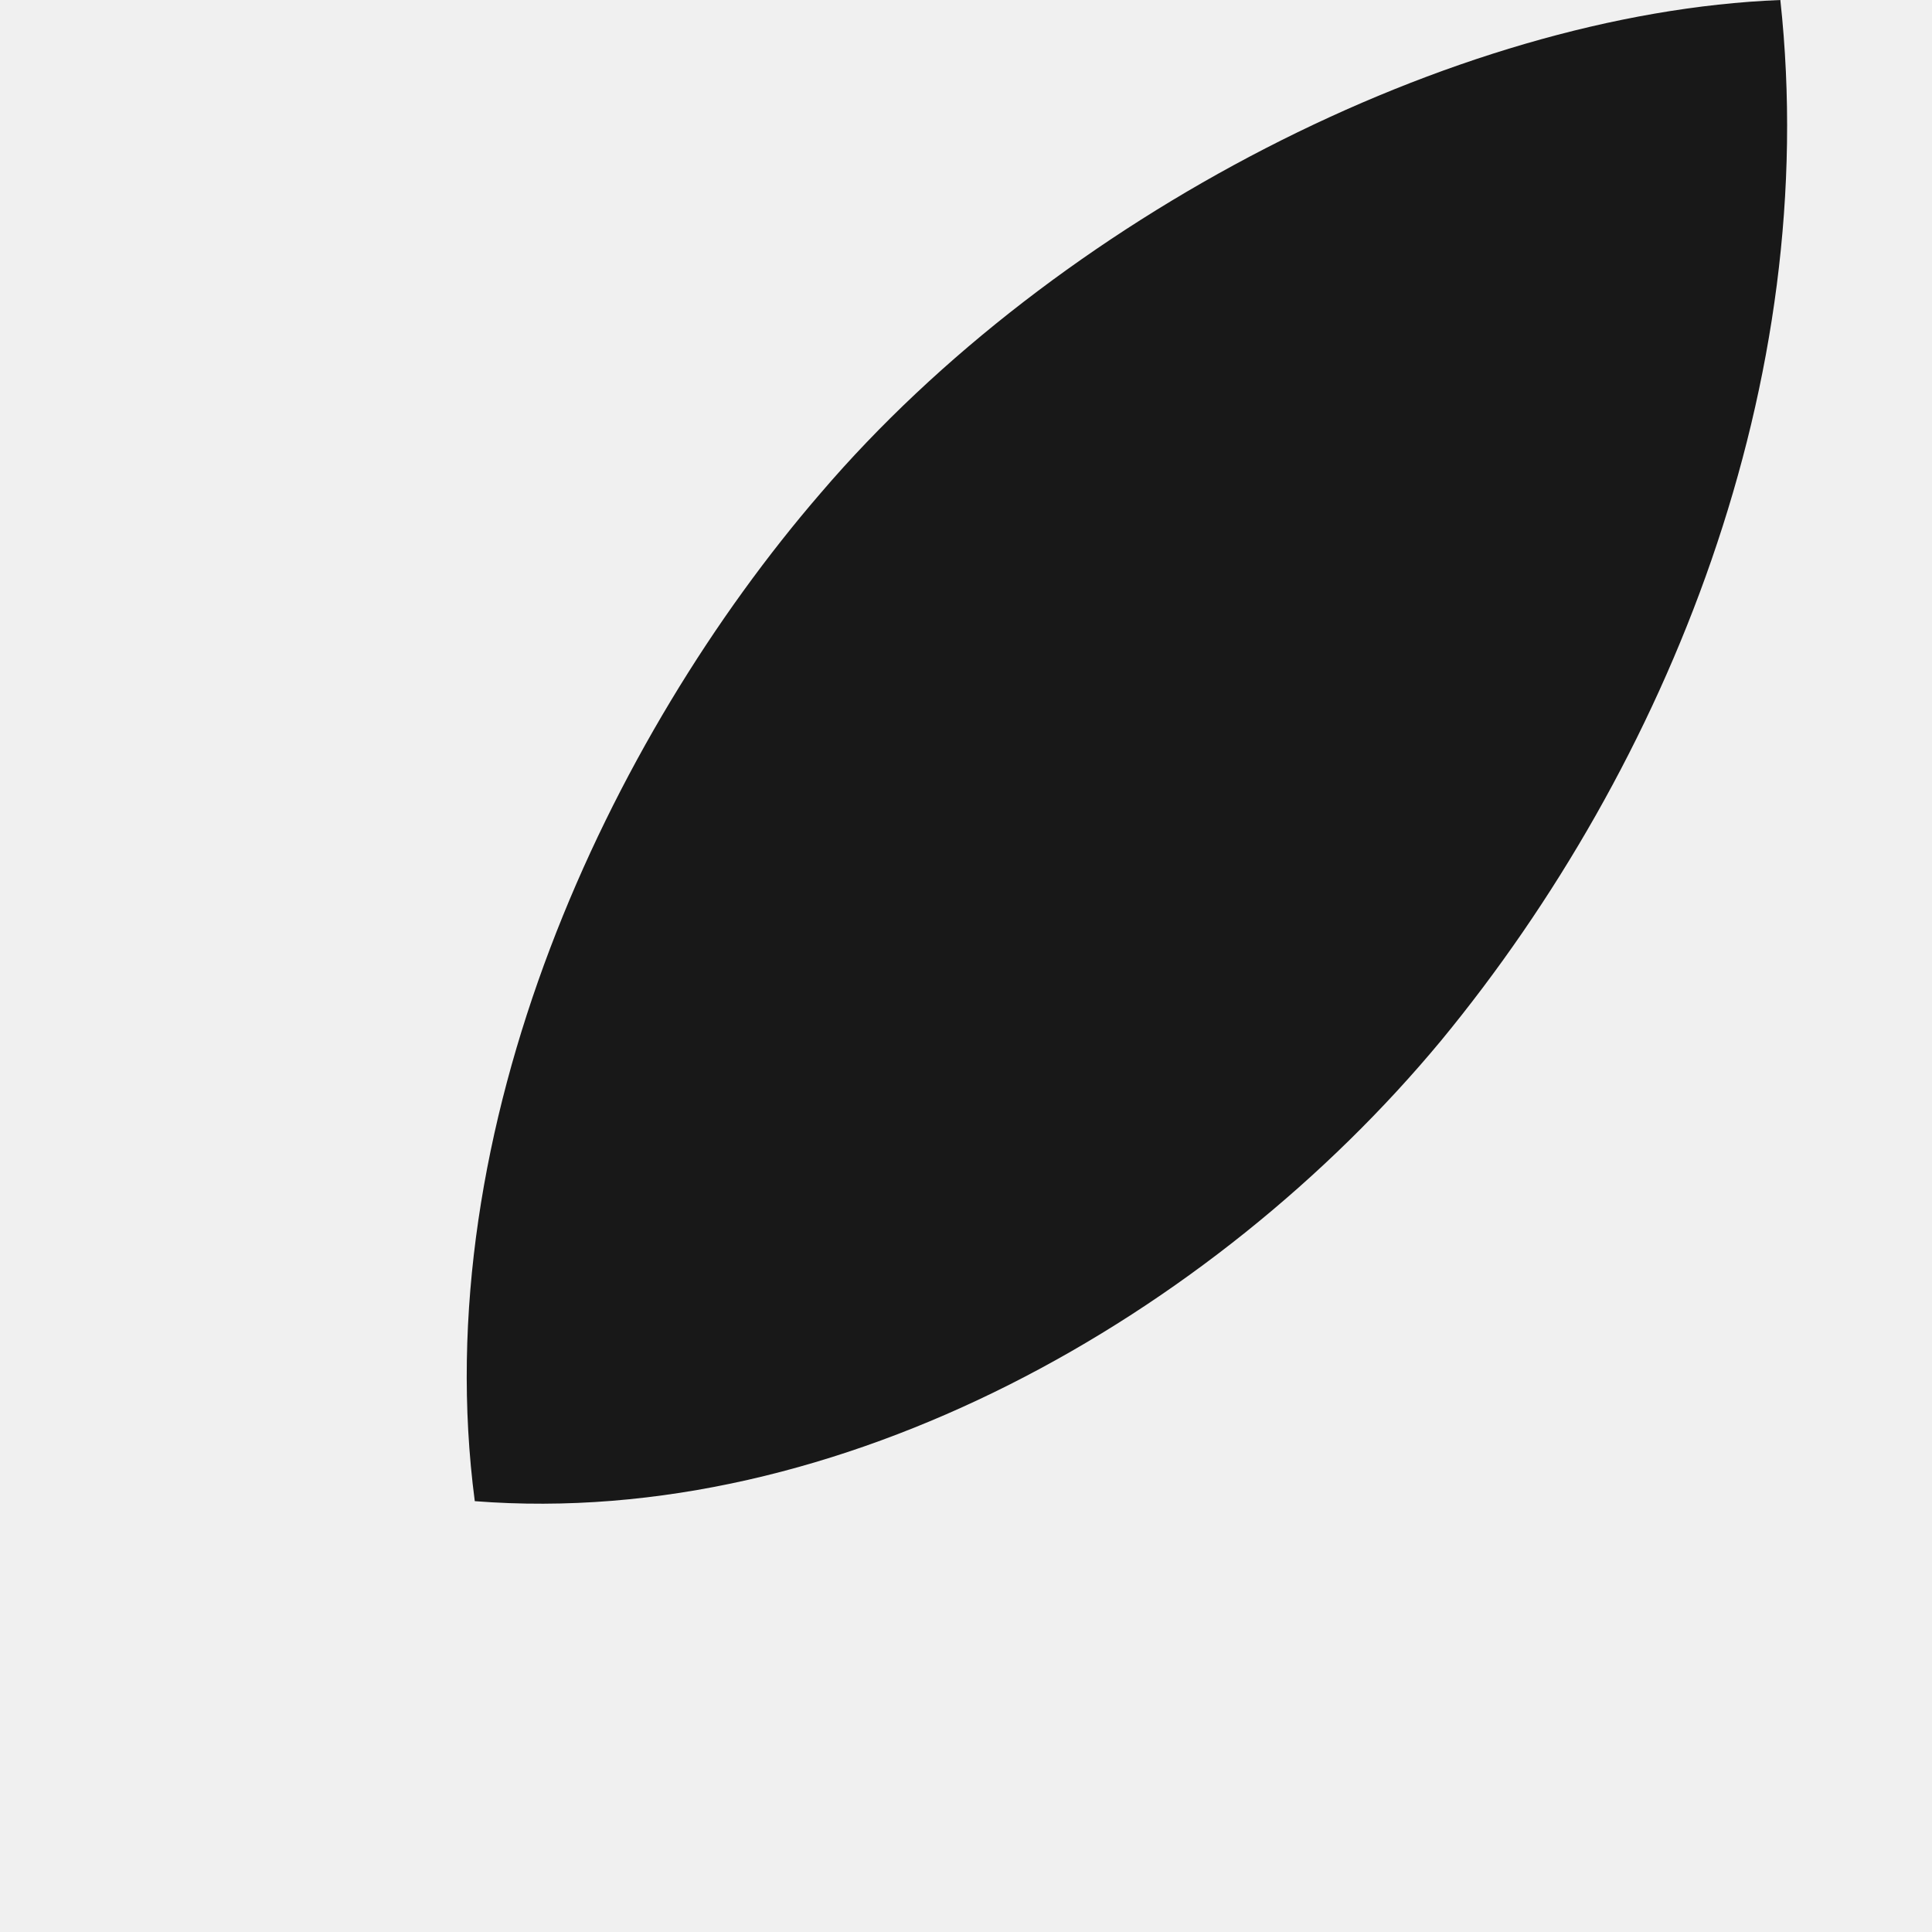
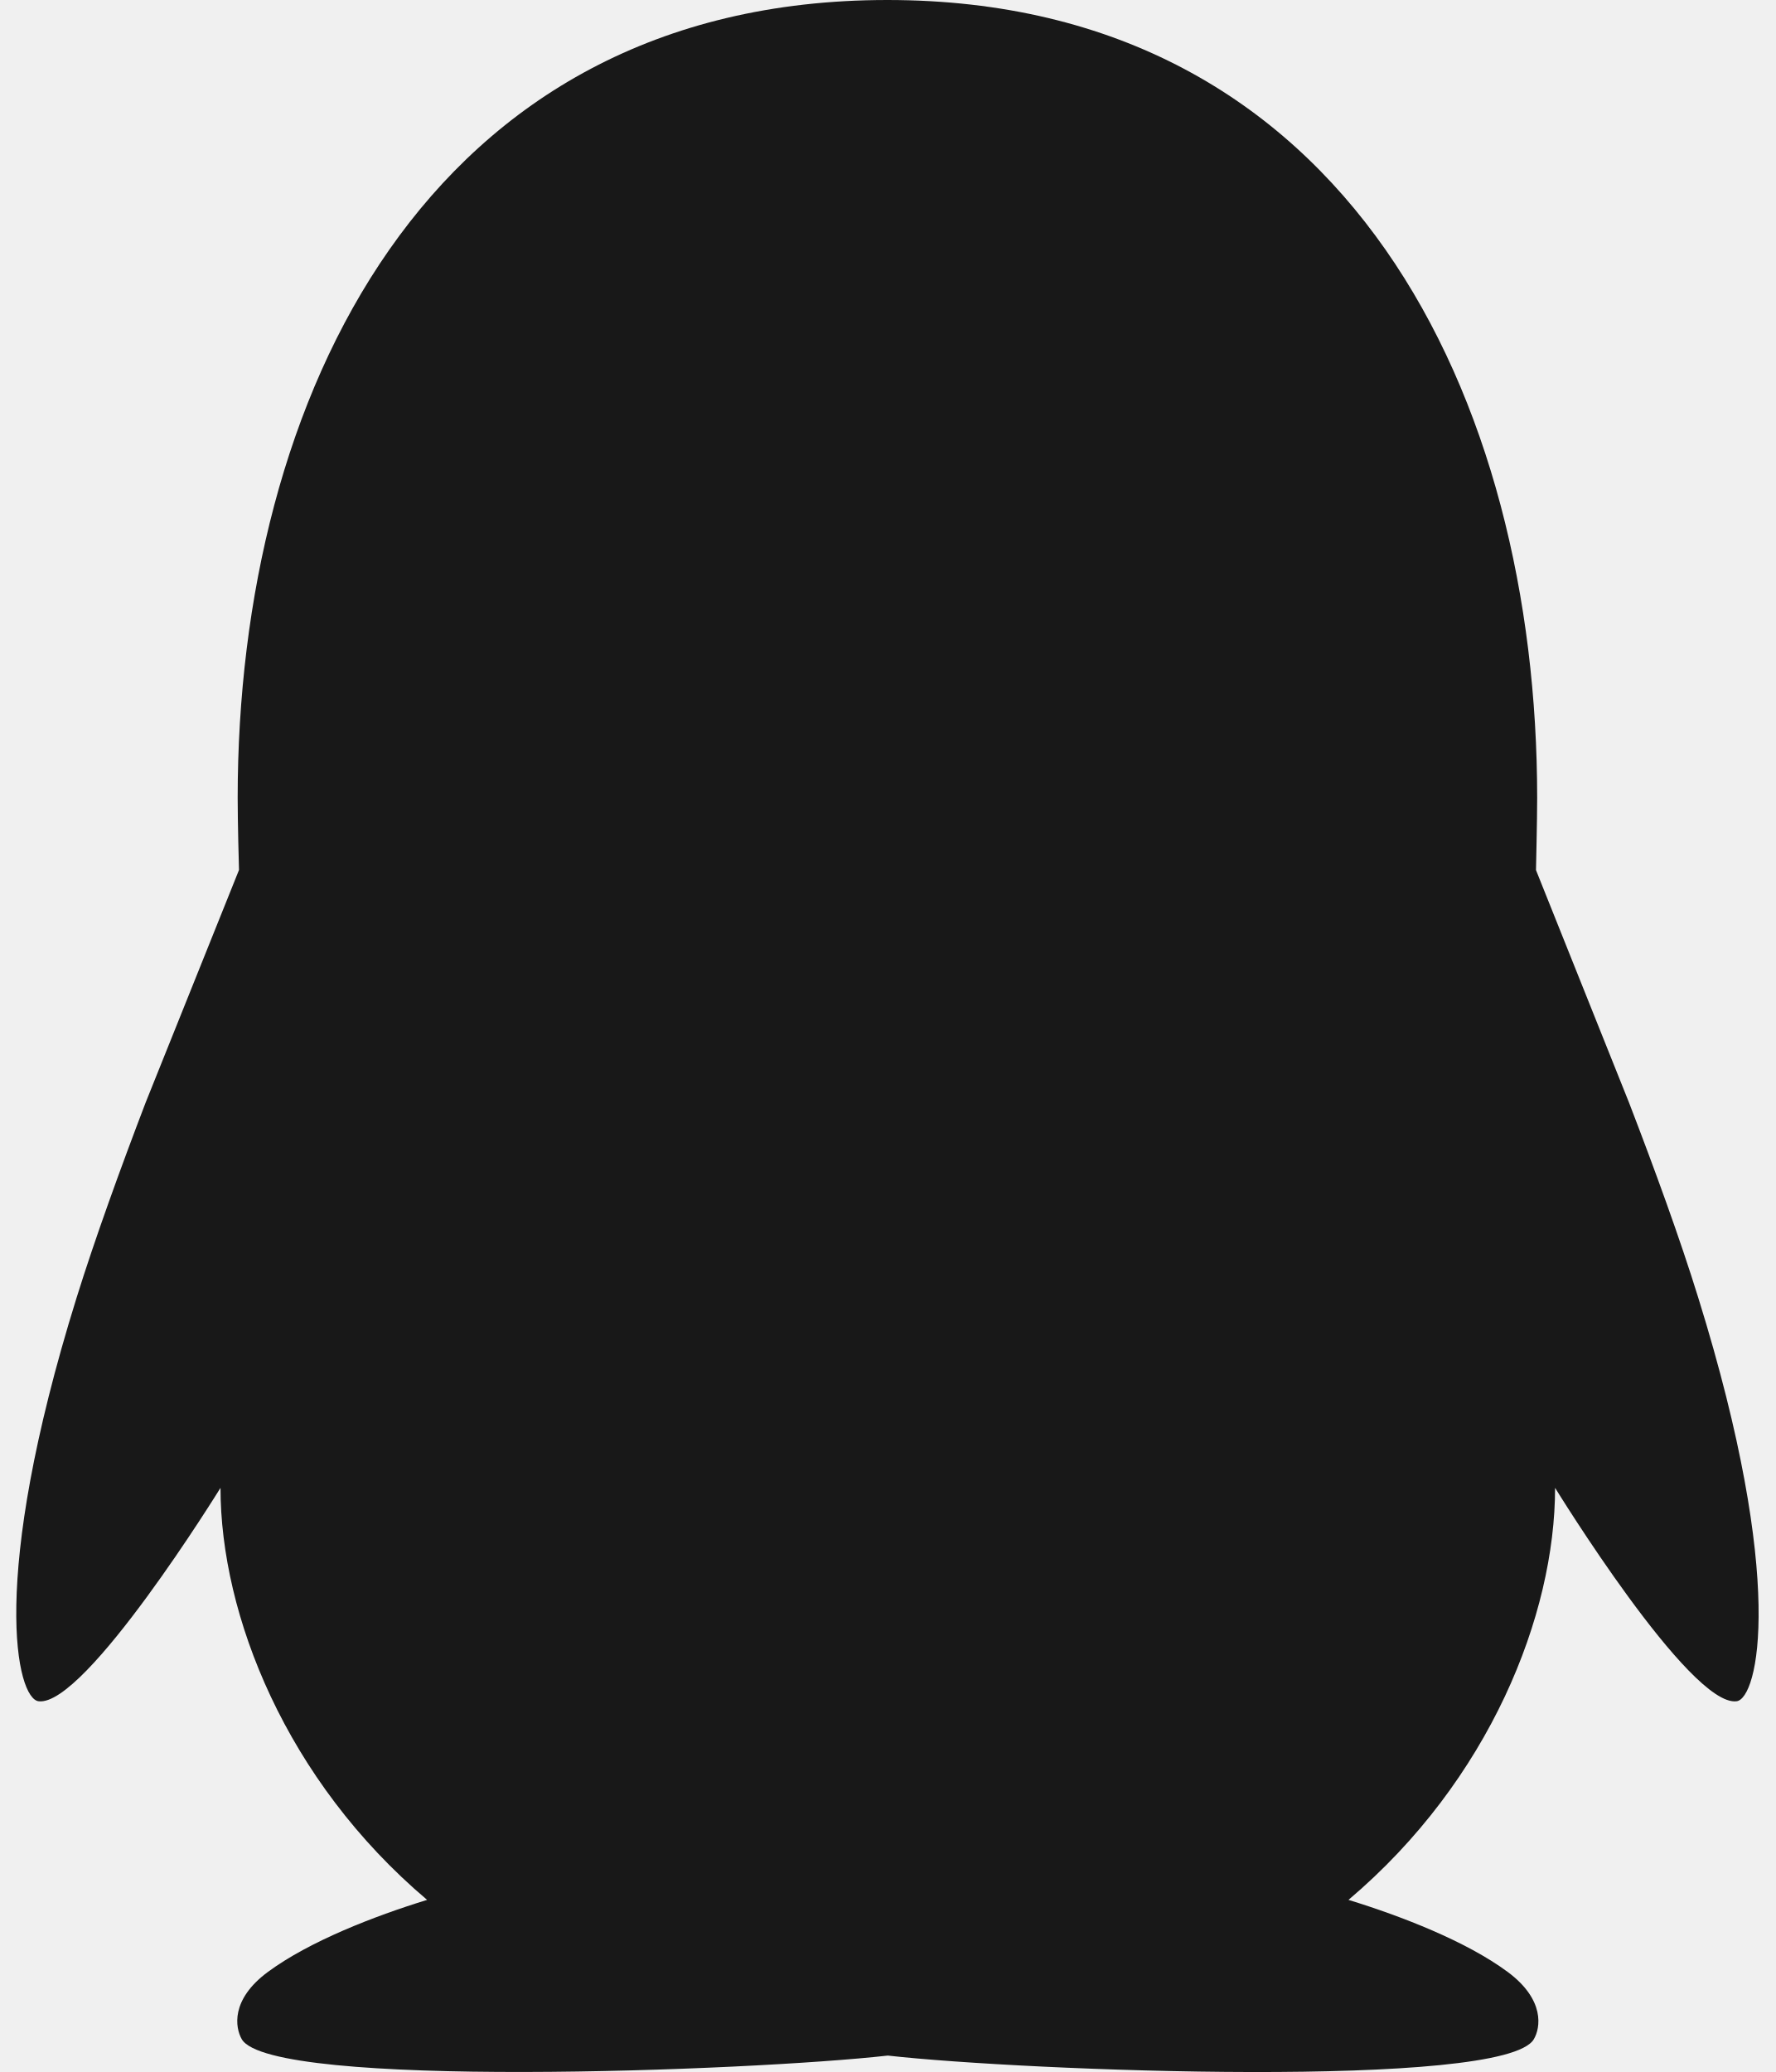
- <svg xmlns="http://www.w3.org/2000/svg" version="1.1" width="4px" height="4px">
+ <svg xmlns="http://www.w3.org/2000/svg" version="1.1" width="12px" height="14px">
  <defs>
    <pattern id="BGPattern" patternUnits="userSpaceOnUse" alignment="0 0" imageRepeat="None" />
-     <mask fill="white" id="Clip463">
-       <path d="M 1.699 1.021  C 2.186 0.451  3.007 0.027  3.686 0  C 3.772 0.79  3.454 1.583  2.984 2.154  C 2.512 2.723  1.74 3.167  0.983 3.108  C 0.881 2.333  1.262 1.527  1.699 1.021  Z " fill-rule="evenodd" />
+     <mask fill="white" id="Clip442">
+       <path d="M 11.734 11.495  C 11.879 11.479  12.072 10.686  11.476 8.77  C 11.352 8.369  11.181 7.9  11.008 7.451  L 10.379 5.879  C 10.379 5.86  10.387 5.551  10.387 5.391  C 10.387 2.702  9.118 0  5.996 0  C 2.875 0  1.606 2.702  1.606 5.39  C 1.606 5.55  1.614 5.859  1.615 5.878  L 0.984 7.45  C 0.812 7.9  0.642 8.369  0.517 8.77  C -0.079 10.685  0.114 11.478  0.261 11.495  C 0.576 11.534  1.49 10.053  1.49 10.053  C 1.49 10.911  1.931 12.029  2.886 12.837  C 2.529 12.947  2.092 13.116  1.81 13.324  C 1.557 13.511  1.589 13.701  1.634 13.779  C 1.834 14.116  5.066 13.994  5.999 13.889  C 6.933 13.994  10.164 14.117  10.364 13.779  C 10.41 13.702  10.441 13.512  10.188 13.324  C 9.907 13.116  9.469 12.947  9.112 12.837  C 10.067 12.029  10.508 10.911  10.508 10.053  C 10.508 10.053  11.418 11.534  11.734 11.495  Z " fill-rule="evenodd" />
    </mask>
  </defs>
-   <g transform="matrix(1 0 0 1 -251 -777 )">
-     <path d="M 1.699 1.021  C 2.186 0.451  3.007 0.027  3.686 0  C 3.772 0.79  3.454 1.583  2.984 2.154  C 2.512 2.723  1.74 3.167  0.983 3.108  C 0.881 2.333  1.262 1.527  1.699 1.021  Z " fill-rule="nonzero" fill="rgba(0, 0, 0, 0.898)" stroke="none" transform="matrix(1 0 0 1 251 777 )" class="fill" />
-     <path d="M 1.699 1.021  C 2.186 0.451  3.007 0.027  3.686 0  C 3.772 0.79  3.454 1.583  2.984 2.154  C 2.512 2.723  1.74 3.167  0.983 3.108  C 0.881 2.333  1.262 1.527  1.699 1.021  Z " stroke-width="0" stroke-dasharray="0" stroke="rgba(255, 255, 255, 0)" fill="none" transform="matrix(1 0 0 1 251 777 )" class="stroke" mask="url(#Clip463)" />
+   <g transform="matrix(1 0 0 1 -678 -777 )">
+     <path d="M 11.734 11.495  C 11.879 11.479  12.072 10.686  11.476 8.77  C 11.352 8.369  11.181 7.9  11.008 7.451  L 10.379 5.879  C 10.379 5.86  10.387 5.551  10.387 5.391  C 10.387 2.702  9.118 0  5.996 0  C 2.875 0  1.606 2.702  1.606 5.39  C 1.606 5.55  1.614 5.859  1.615 5.878  L 0.984 7.45  C 0.812 7.9  0.642 8.369  0.517 8.77  C -0.079 10.685  0.114 11.478  0.261 11.495  C 0.576 11.534  1.49 10.053  1.49 10.053  C 1.49 10.911  1.931 12.029  2.886 12.837  C 2.529 12.947  2.092 13.116  1.81 13.324  C 1.557 13.511  1.589 13.701  1.634 13.779  C 1.834 14.116  5.066 13.994  5.999 13.889  C 6.933 13.994  10.164 14.117  10.364 13.779  C 10.41 13.702  10.441 13.512  10.188 13.324  C 9.907 13.116  9.469 12.947  9.112 12.837  C 10.067 12.029  10.508 10.911  10.508 10.053  C 10.508 10.053  11.418 11.534  11.734 11.495  Z " fill-rule="nonzero" fill="rgba(0, 0, 0, 0.898)" stroke="none" transform="matrix(1 0 0 1 678 777 )" class="fill" />
+     <path d="M 11.734 11.495  C 11.879 11.479  12.072 10.686  11.476 8.77  C 11.352 8.369  11.181 7.9  11.008 7.451  L 10.379 5.879  C 10.379 5.86  10.387 5.551  10.387 5.391  C 10.387 2.702  9.118 0  5.996 0  C 2.875 0  1.606 2.702  1.606 5.39  C 1.606 5.55  1.614 5.859  1.615 5.878  L 0.984 7.45  C 0.812 7.9  0.642 8.369  0.517 8.77  C -0.079 10.685  0.114 11.478  0.261 11.495  C 0.576 11.534  1.49 10.053  1.49 10.053  C 1.49 10.911  1.931 12.029  2.886 12.837  C 2.529 12.947  2.092 13.116  1.81 13.324  C 1.557 13.511  1.589 13.701  1.634 13.779  C 1.834 14.116  5.066 13.994  5.999 13.889  C 6.933 13.994  10.164 14.117  10.364 13.779  C 10.41 13.702  10.441 13.512  10.188 13.324  C 9.907 13.116  9.469 12.947  9.112 12.837  C 10.067 12.029  10.508 10.911  10.508 10.053  C 10.508 10.053  11.418 11.534  11.734 11.495  Z " stroke-width="0" stroke-dasharray="0" stroke="rgba(255, 255, 255, 0)" fill="none" transform="matrix(1 0 0 1 678 777 )" class="stroke" mask="url(#Clip442)" />
  </g>
</svg>
